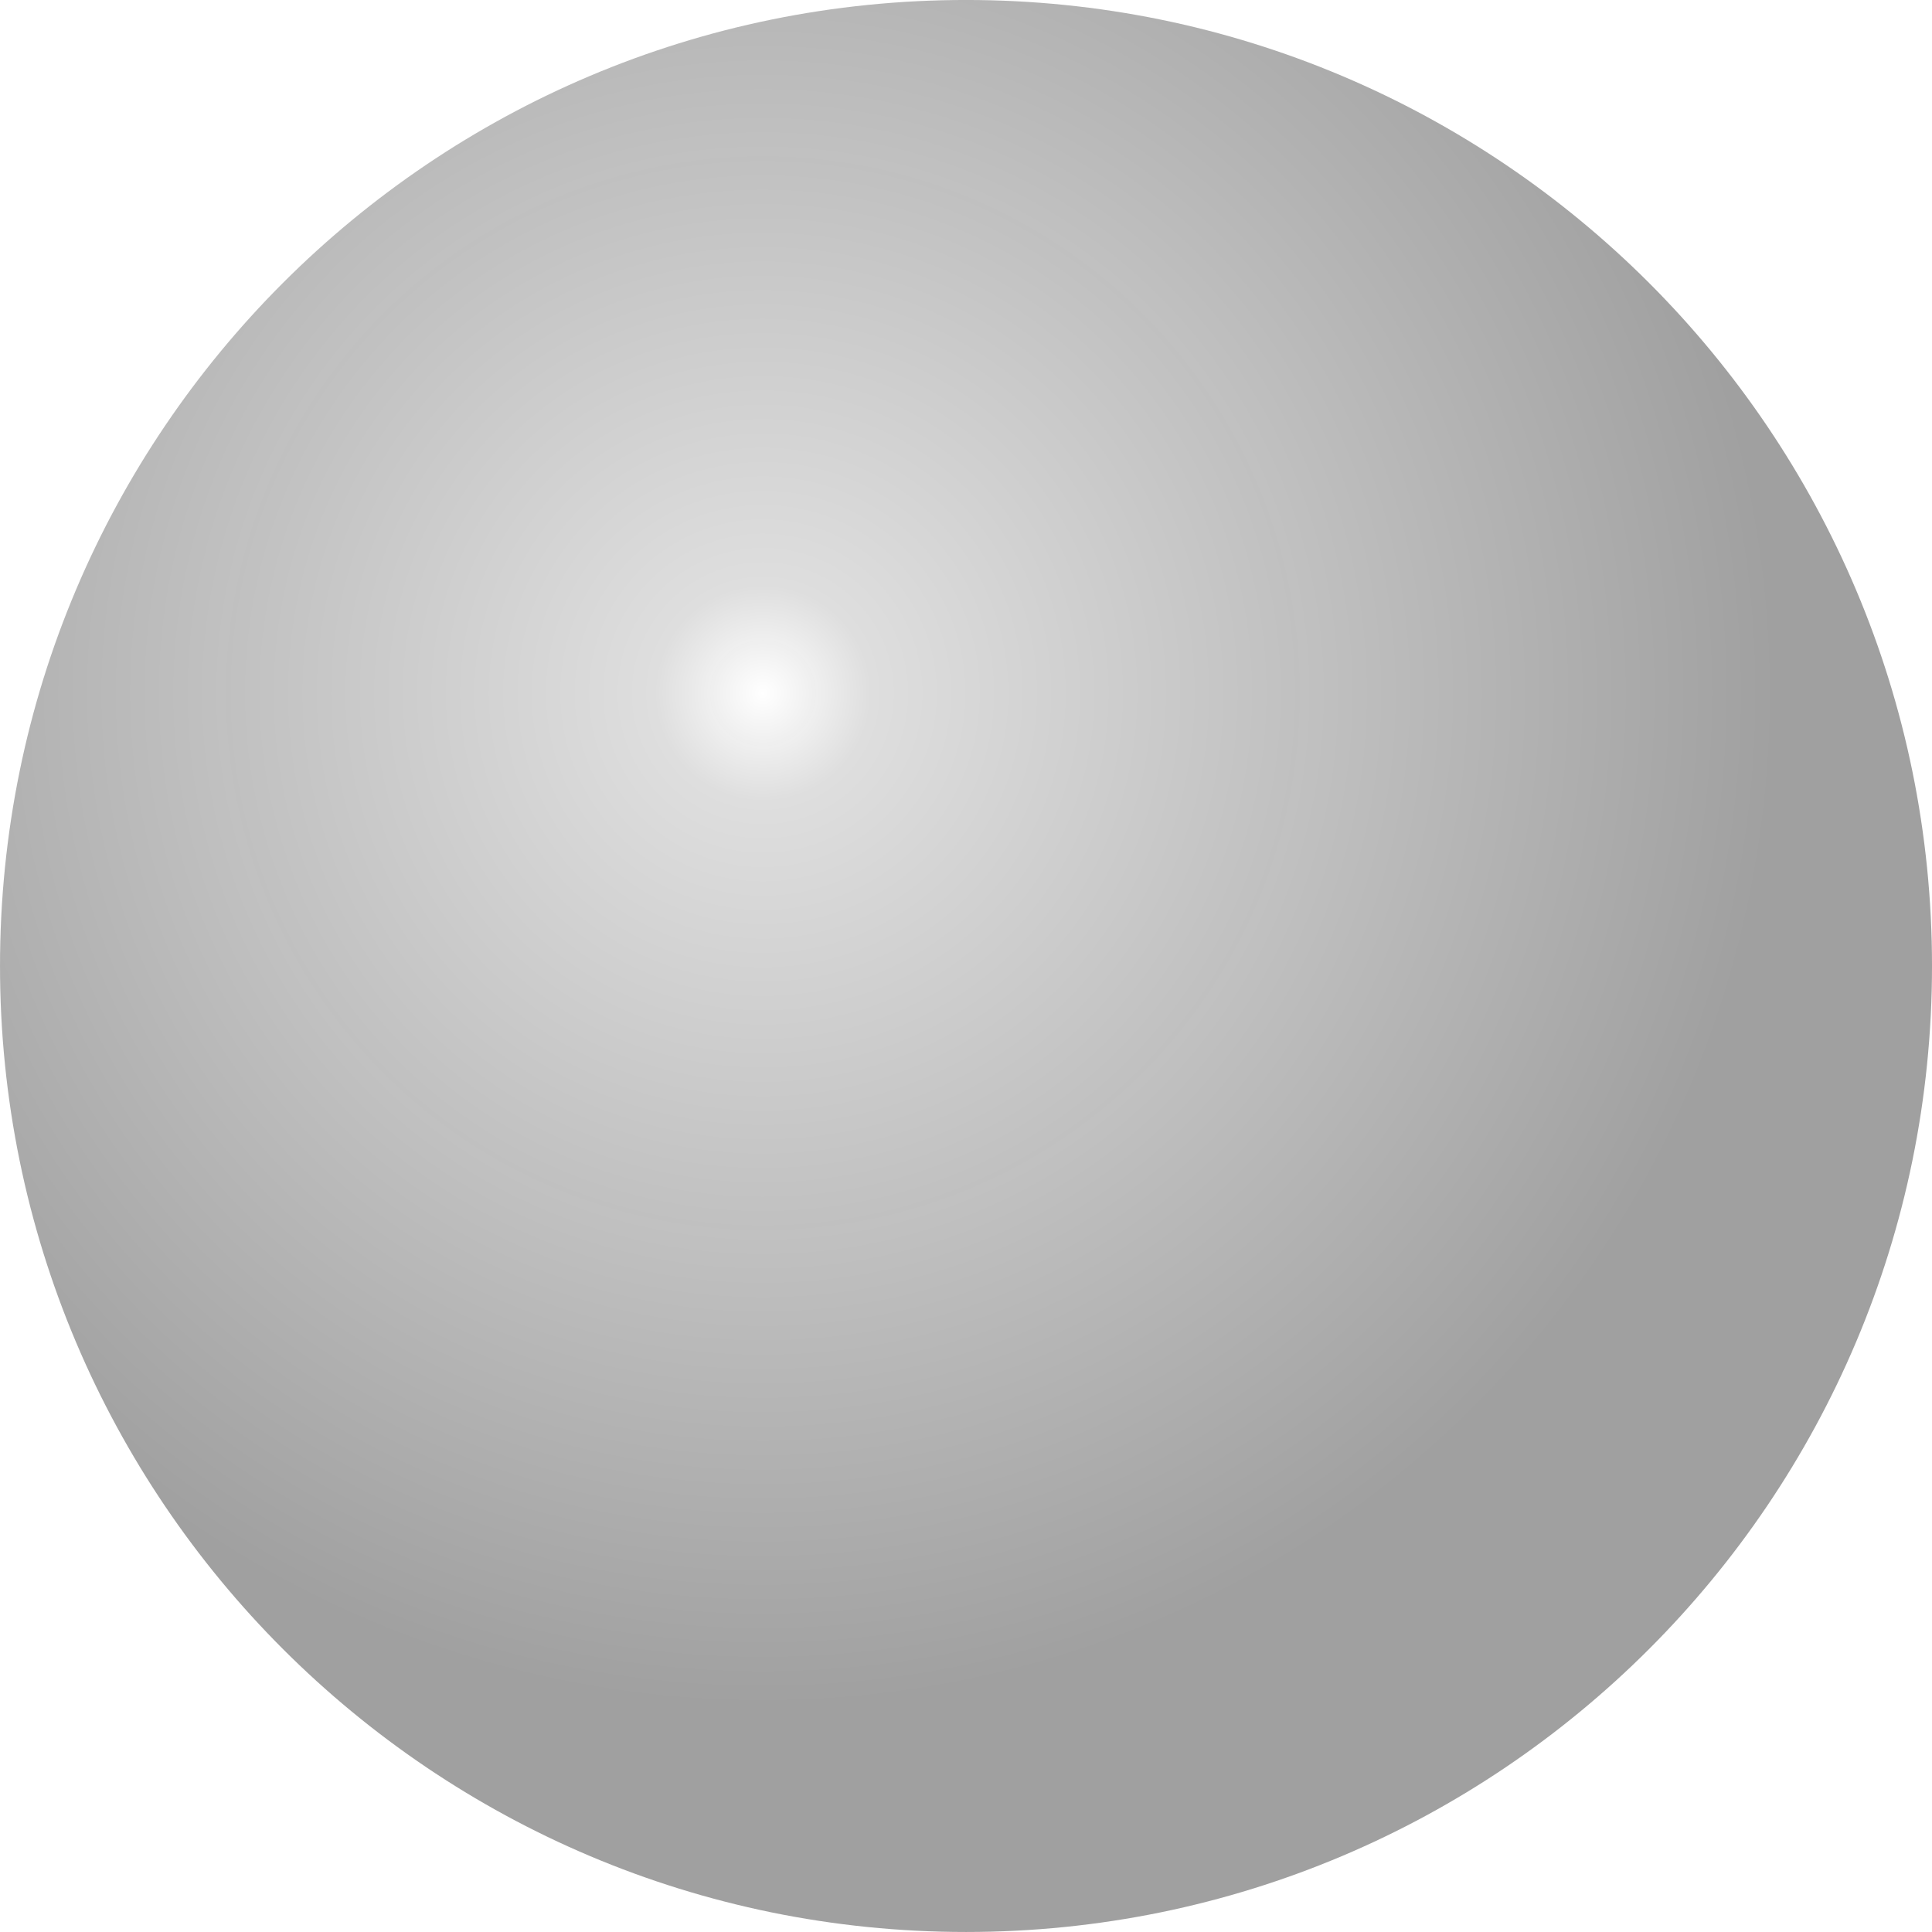
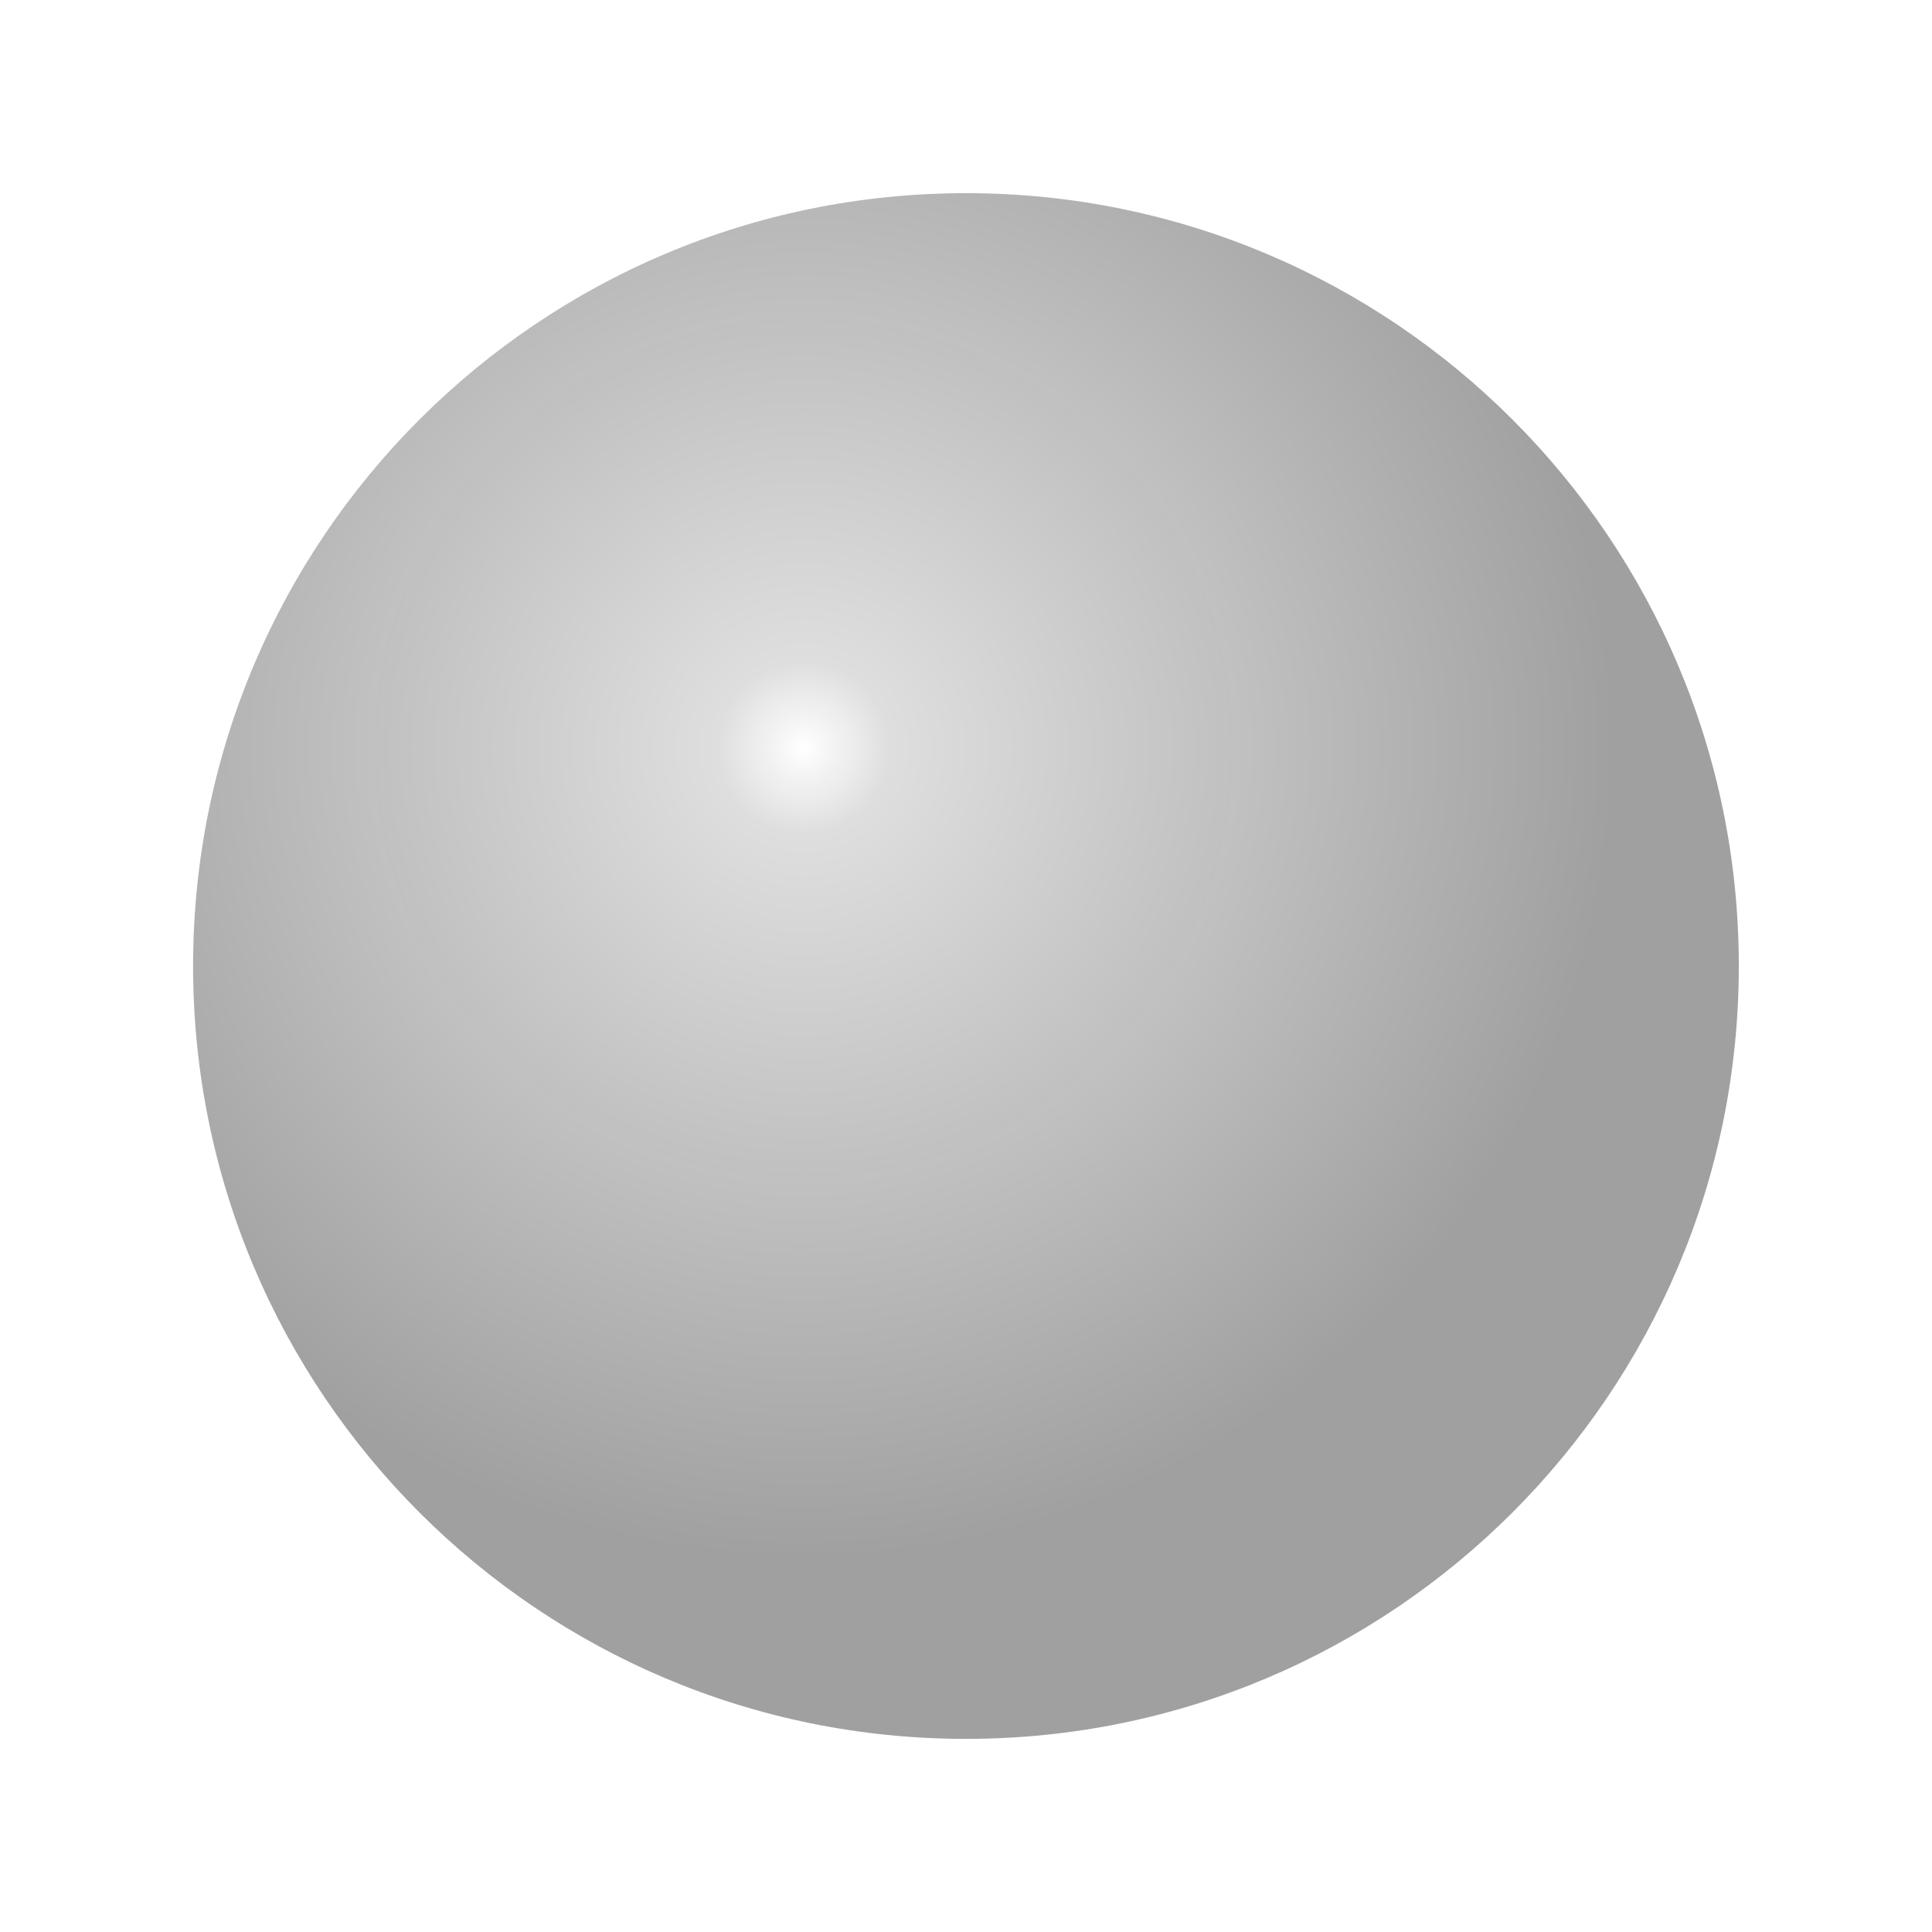
- <svg xmlns="http://www.w3.org/2000/svg" xmlns:xlink="http://www.w3.org/1999/xlink" width="30mm" height="30mm" viewBox="0 0 30 30" version="1.1" id="svg8">
+ <svg xmlns="http://www.w3.org/2000/svg" xmlns:xlink="http://www.w3.org/1999/xlink" width="50" height="50" viewBox="0 0 13.229 13.229" version="1.1" id="svg8">
  <defs id="defs2">
    <linearGradient id="linearGradient839">
      <stop style="stop-color:#ffffff;stop-opacity:1" offset="0" id="stop835" />
      <stop style="stop-color:#dedede;stop-opacity:0.996" offset="0.106" id="stop845" />
      <stop style="stop-color:#9f9f9f;stop-opacity:0.992" offset="1" id="stop837" />
    </linearGradient>
    <radialGradient xlink:href="#linearGradient839" id="radialGradient843" cx="52.232" cy="93.503" fx="52.232" fy="93.503" r="16.482" gradientUnits="userSpaceOnUse" gradientTransform="matrix(1.225434,0,0,1.225434,-12.94797,-22.06438)" />
-     <radialGradient xlink:href="#linearGradient839" id="radialGradient1614" gradientUnits="userSpaceOnUse" gradientTransform="matrix(0.95889,0,0,0.95889,0.9682049,3.028966)" cx="52.21" cy="94.144" fx="52.21" fy="94.144" r="16.482" />
+     <radialGradient xlink:href="#linearGradient839" id="radialGradient1614" gradientUnits="userSpaceOnUse" gradientTransform="matrix(0.3382751,0,0,0.3382751,27.02578,55.81211)" cx="52.21" cy="94.144" fx="52.21" fy="94.144" r="16.482" />
  </defs>
  <g id="layer1" transform="translate(-39.18484,-82.53834)">
-     <circle style="opacity:1;fill:url(#radialGradient1614);fill-opacity:1;stroke-width:1.879;stroke-linecap:round;stroke-linejoin:round;stroke-miterlimit:4;stroke-dasharray:none;paint-order:markers stroke fill" id="path833" cx="54.185" cy="97.538" r="15" />
+     <circle style="opacity:1;fill:url(#radialGradient1614);fill-opacity:1;stroke-width:1.879;stroke-linecap:round;stroke-linejoin:round;stroke-miterlimit:4;stroke-dasharray:none;paint-order:markers stroke fill" id="path833" cx="45.799" cy="89.153" r="5.292" />
  </g>
</svg>
